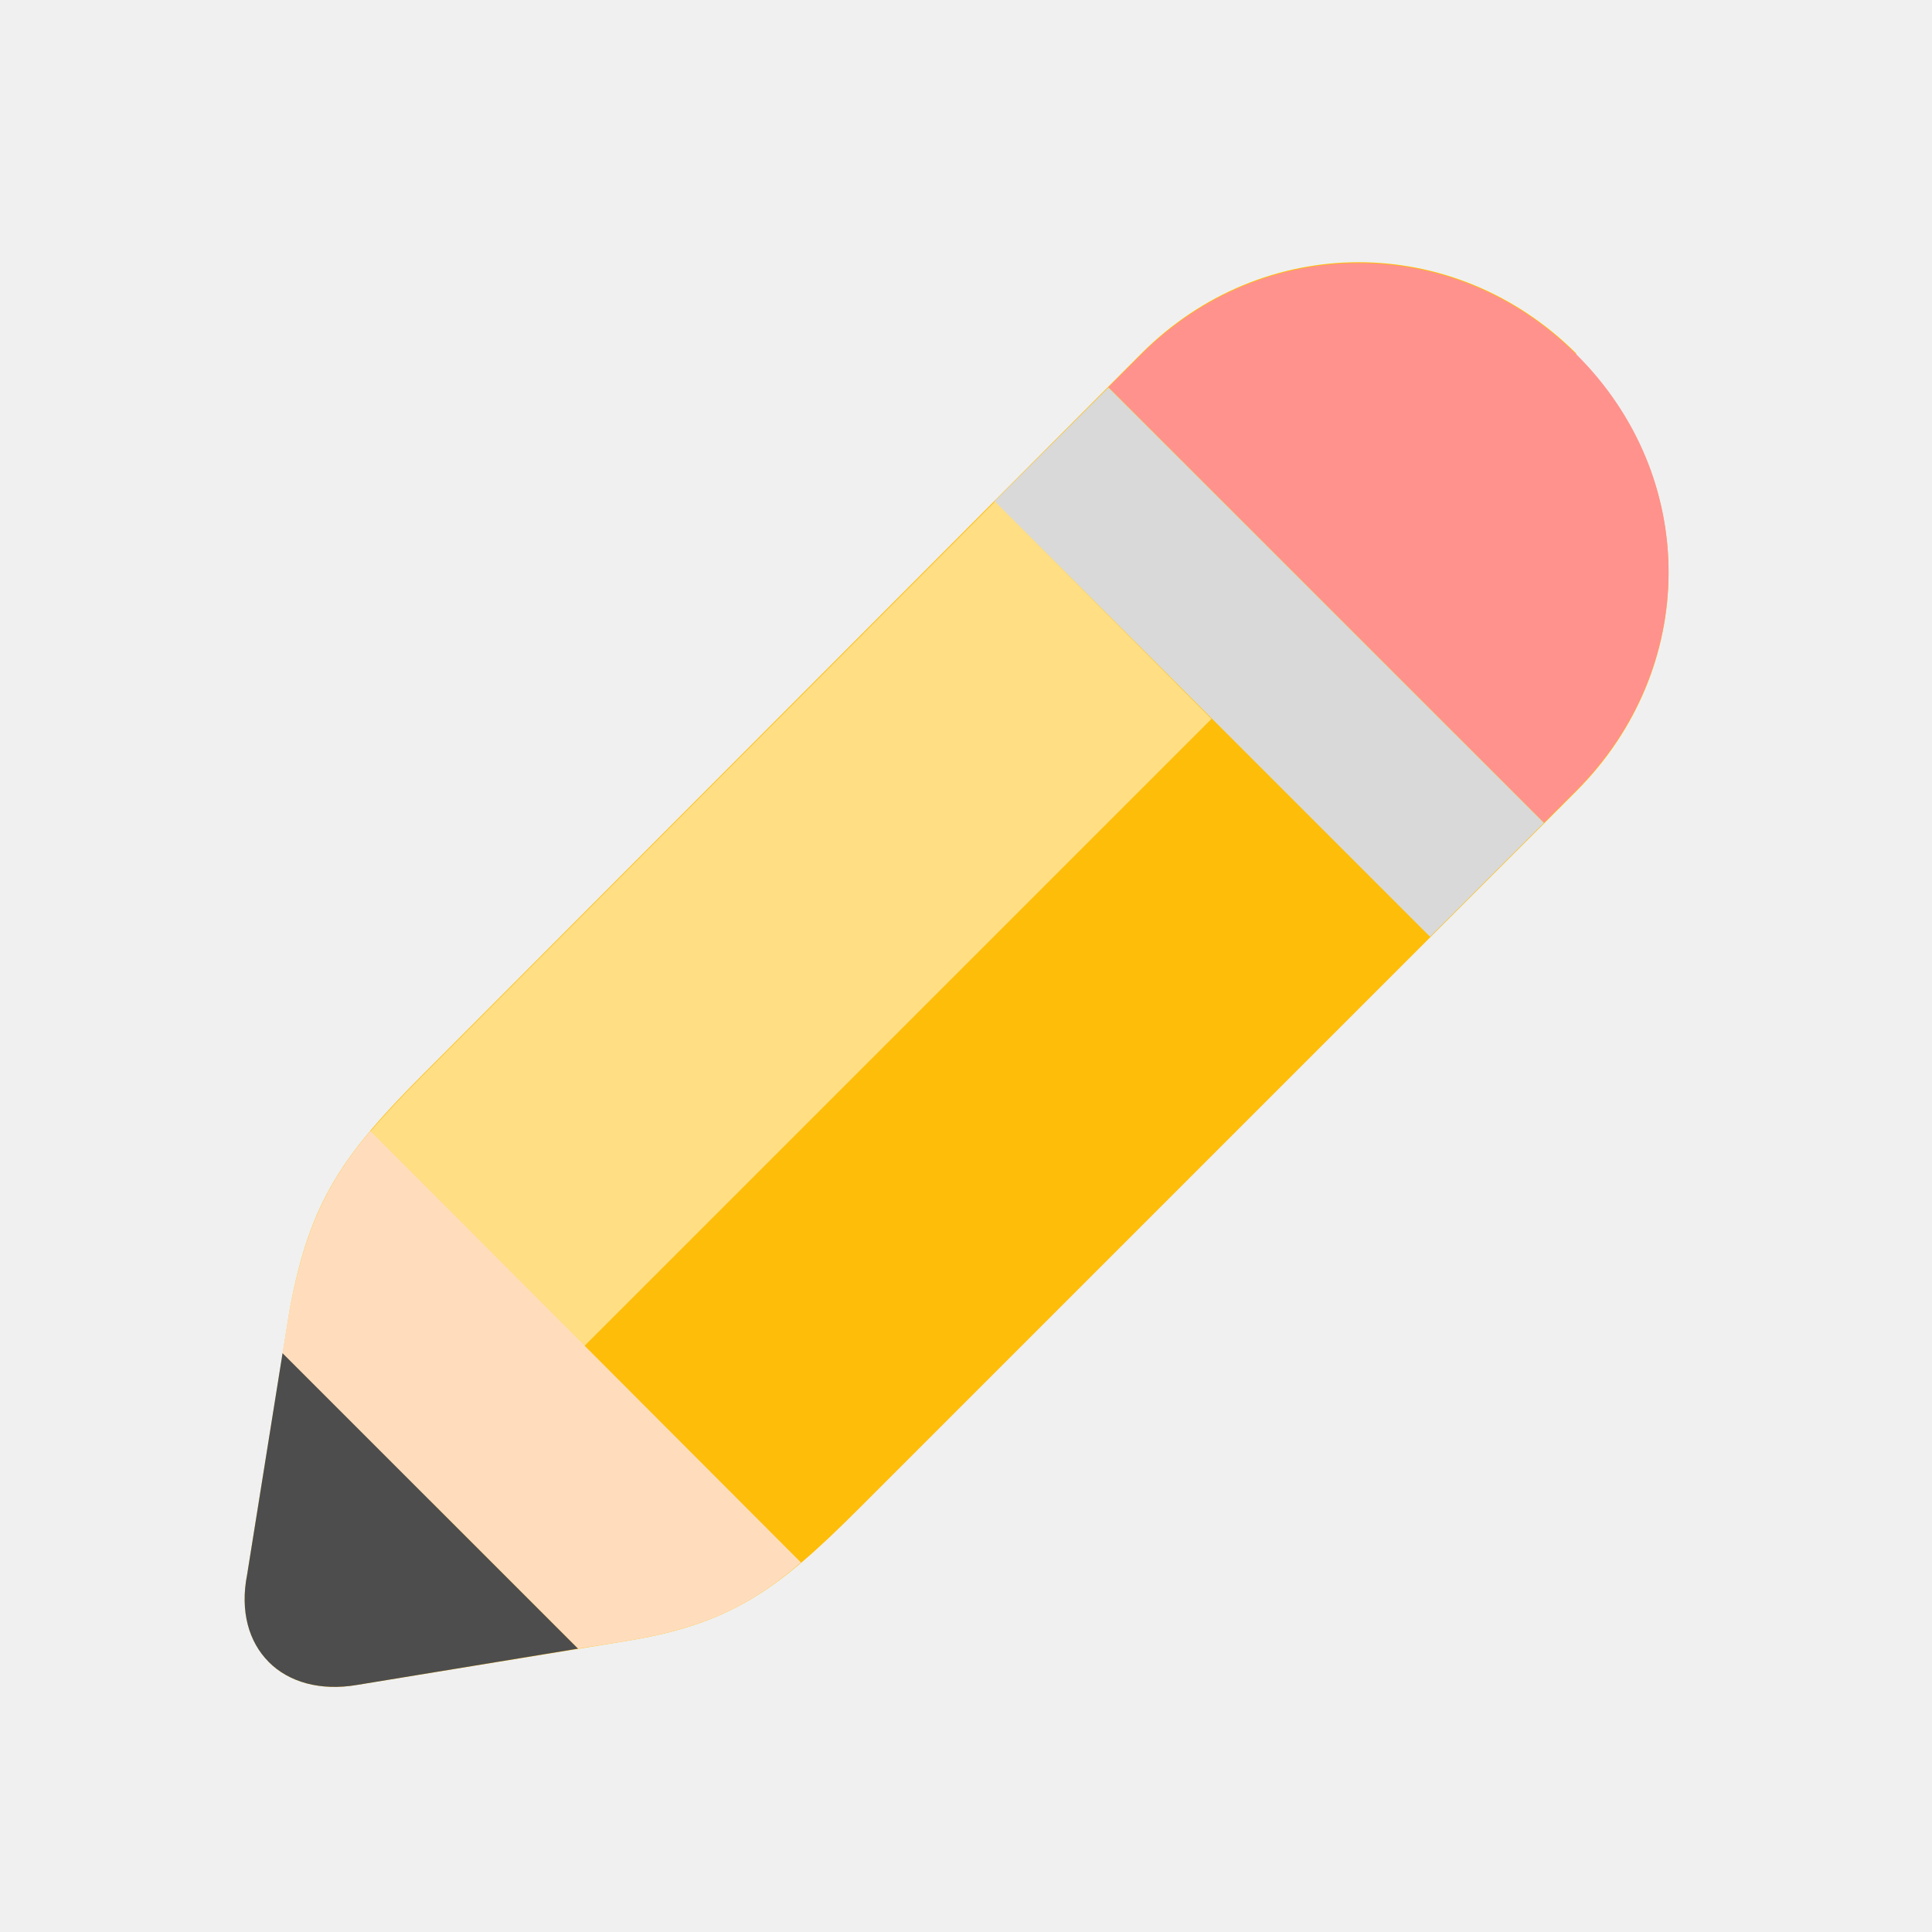
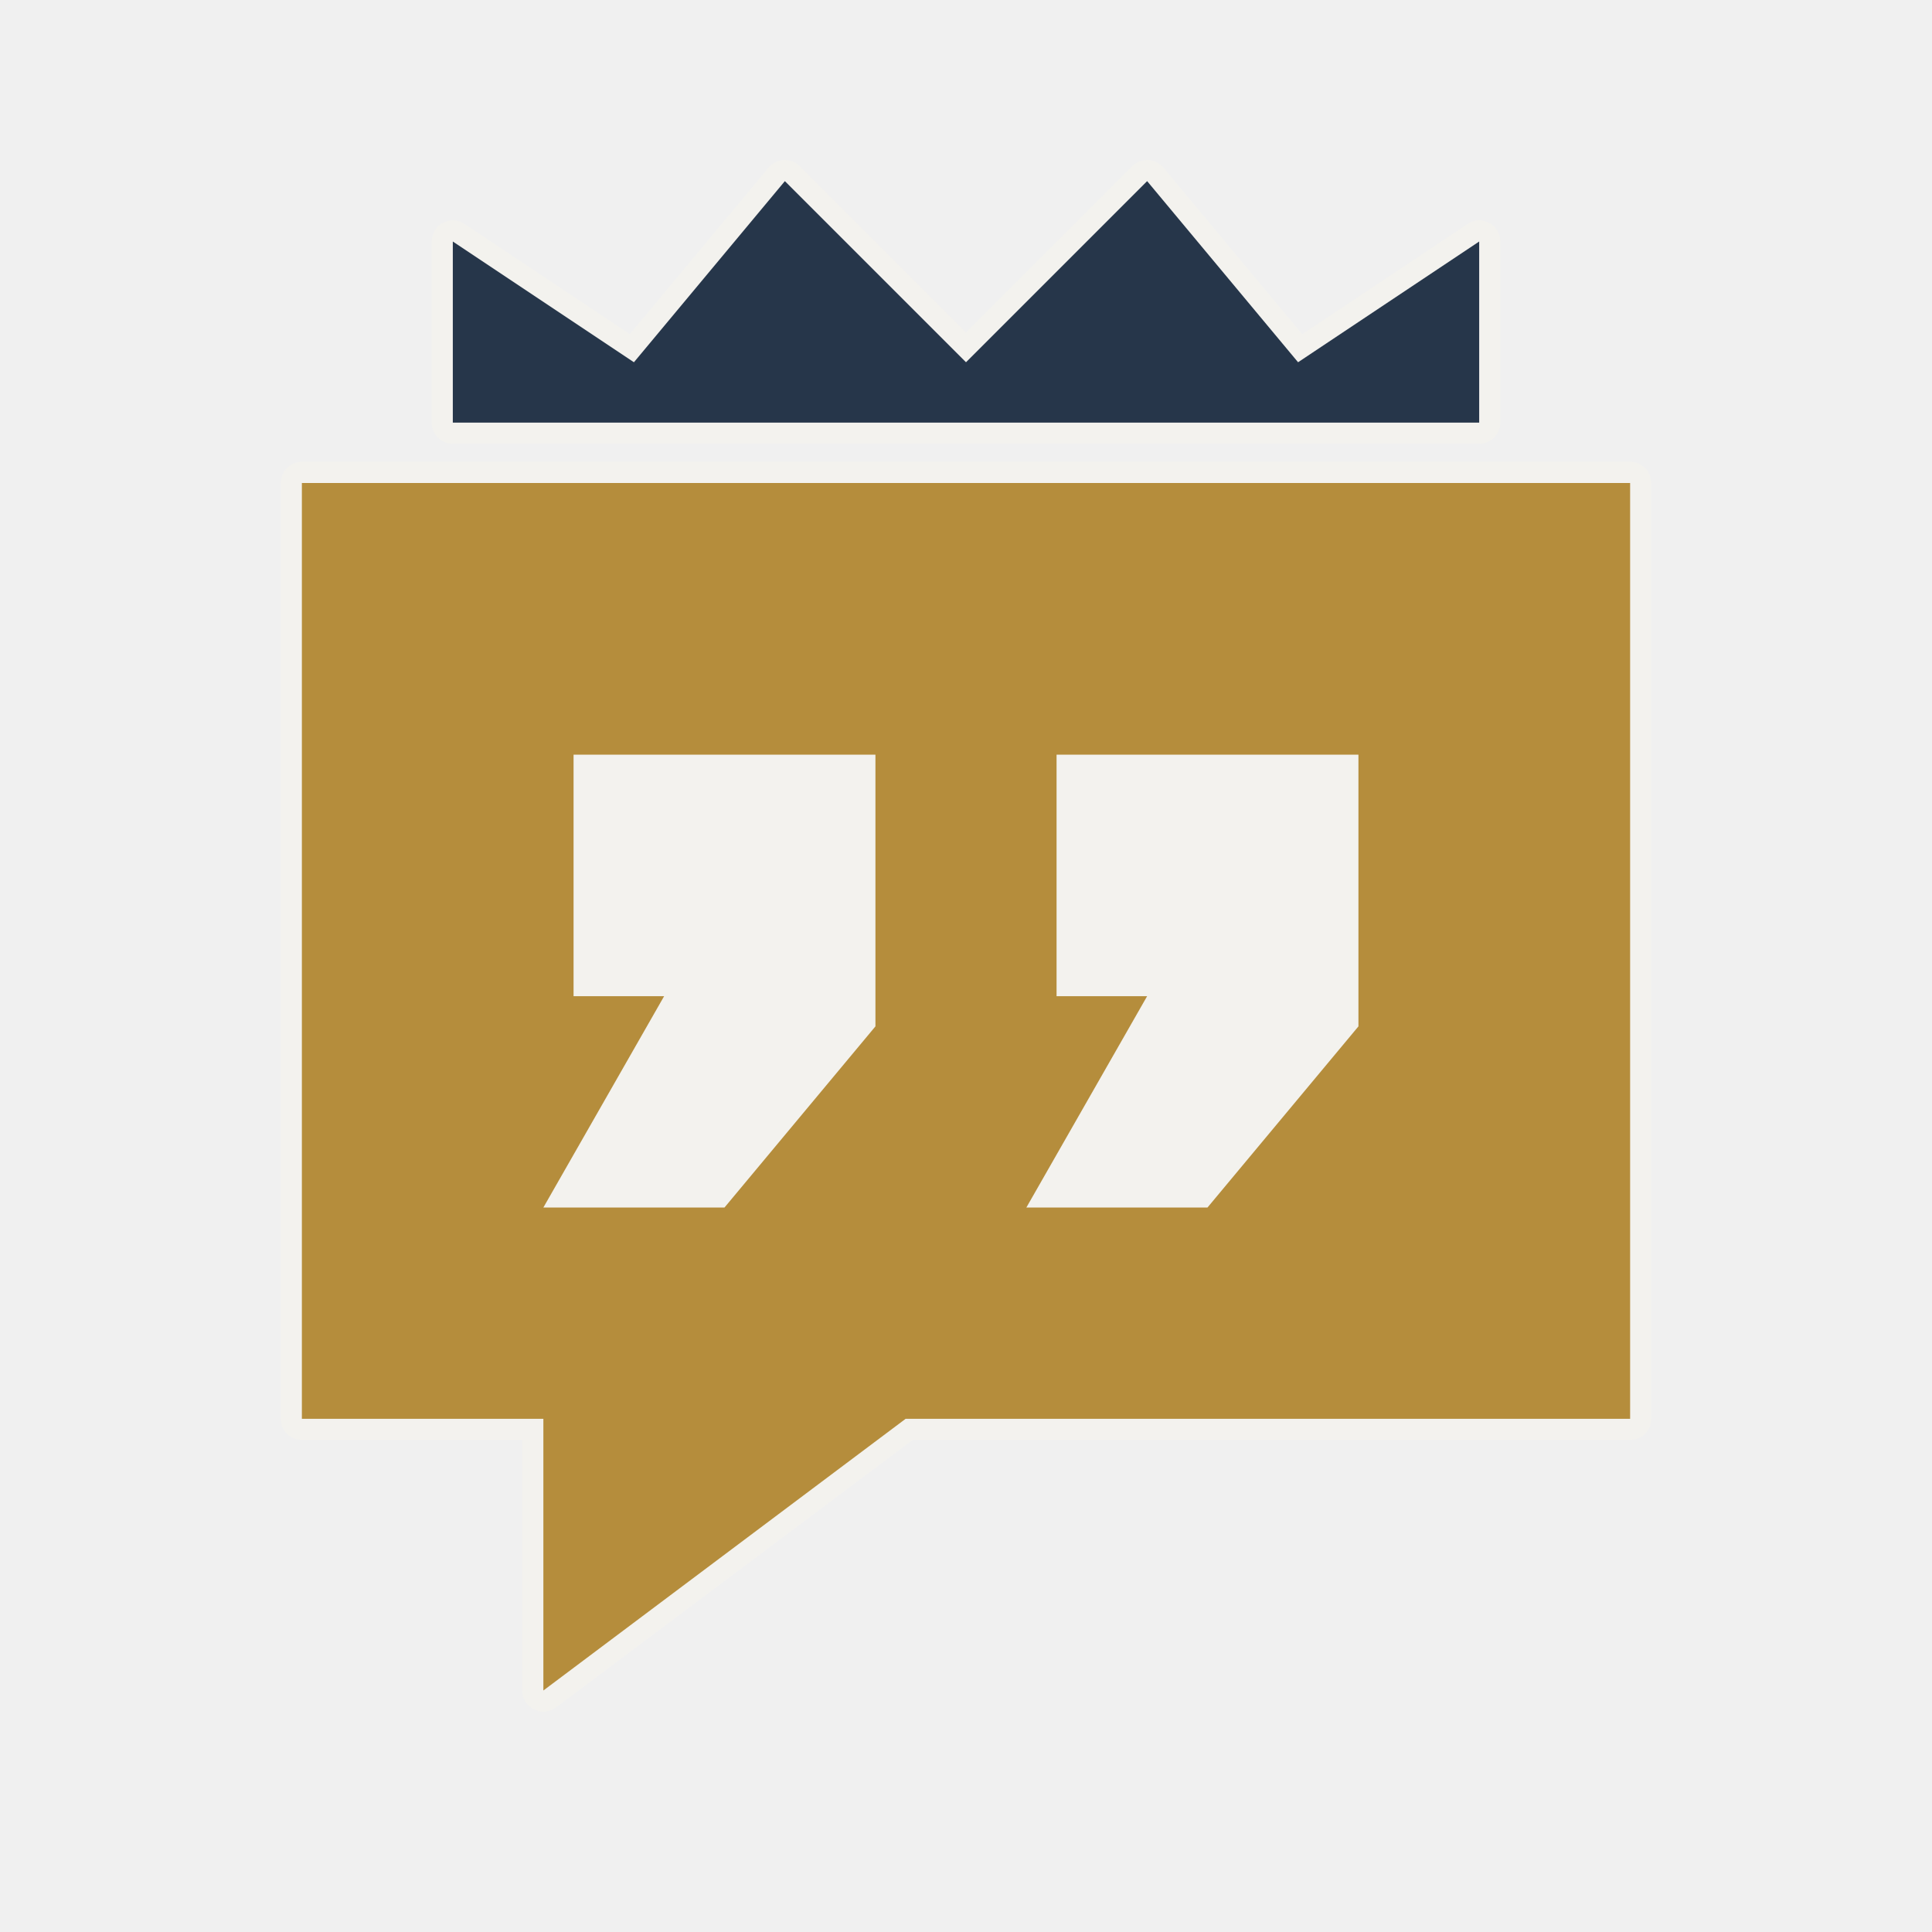
- <svg xmlns="http://www.w3.org/2000/svg" width="24" height="24" viewBox="0 0 24 24" fill="none">
-   <path d="M19.58 4.39C18.05 2.87 15.68 2.89 14.18 4.39L5.27 13.33C4.26 14.34 3.85 14.92 3.6 16.26L3.07 19.56C2.89 20.47 3.51 21.09 4.44 20.93L7.75 20.39C9.07 20.18 9.65 19.76 10.66 18.75L19.58 9.83C21.1 8.31 21.12 5.94 19.58 4.41V4.39Z" fill="#FEBD08" />
-   <path d="M19.58 9.82C21.1 8.3 21.12 5.93 19.58 4.4C18.05 2.88 15.68 2.9 14.18 4.4L13.77 4.81L19.18 10.22L19.58 9.82Z" fill="#FF928C" />
-   <path d="M13.769 4.813L12.355 6.227L17.765 11.637L19.179 10.222L13.769 4.813Z" fill="#D9D9D9" />
-   <path opacity="0.5" d="M12.36 6.23L5.27 13.34C4.26 14.35 3.85 14.93 3.6 16.27L3.07 19.57C2.98 20.02 3.09 20.4 3.33 20.65L15.05 8.93L12.36 6.23Z" fill="white" />
-   <path d="M4.6 14.05C4.06 14.69 3.79 15.27 3.6 16.26L3.51 16.81L7.18 20.48L7.75 20.39C8.74 20.23 9.31 19.96 9.95 19.41L4.6 14.05Z" fill="#FFDDBC" />
-   <path d="M3.51 16.81L3.07 19.56C2.89 20.47 3.51 21.09 4.44 20.93L7.18 20.48L3.51 16.81Z" fill="#4D4D4D" />
+ <svg xmlns="http://www.w3.org/2000/svg" width="64" height="64" viewBox="0 0 64 64" fill="none" stroke-linecap="round" stroke-linejoin="round" role="img" aria-labelledby="title">
+   <g aria-hidden="true">
+     <path d="M10 16H54V47H30L18 56V47H10Z" fill="#F3F2EE" stroke="#F3F2EE" stroke-width="1.4" />
+     <path d="M19 25H29V34L24 40H18L22 33H19ZM35 25H45V34L40 40H34L38 33H35Z" fill="#F3F2EE" stroke="#F3F2EE" stroke-width="1.4" />
+     <path d="M15 8L21 12L26 6L32 12L38 6L43 12L49 8V14H15Z" fill="#F3F2EE" stroke="#F3F2EE" stroke-width="1.4" />
+   </g>
+   <g>
+     <path d="M10 16H54V47H30L18 56V47H10Z" fill="#B58D3C" stroke="none" stroke-width="2.5" />
+     <path d="M19 25H29V34L24 40H18L22 33H19ZM35 25H45V34L40 40H34L38 33H35Z" fill="#F3F2EE" stroke="none" stroke-width="2.5" />
+     <path d="M15 8L21 12L26 6L32 12L38 6L43 12L49 8V14H15Z" fill="#26364A" stroke="none" stroke-width="2.5" />
+   </g>
</svg>
